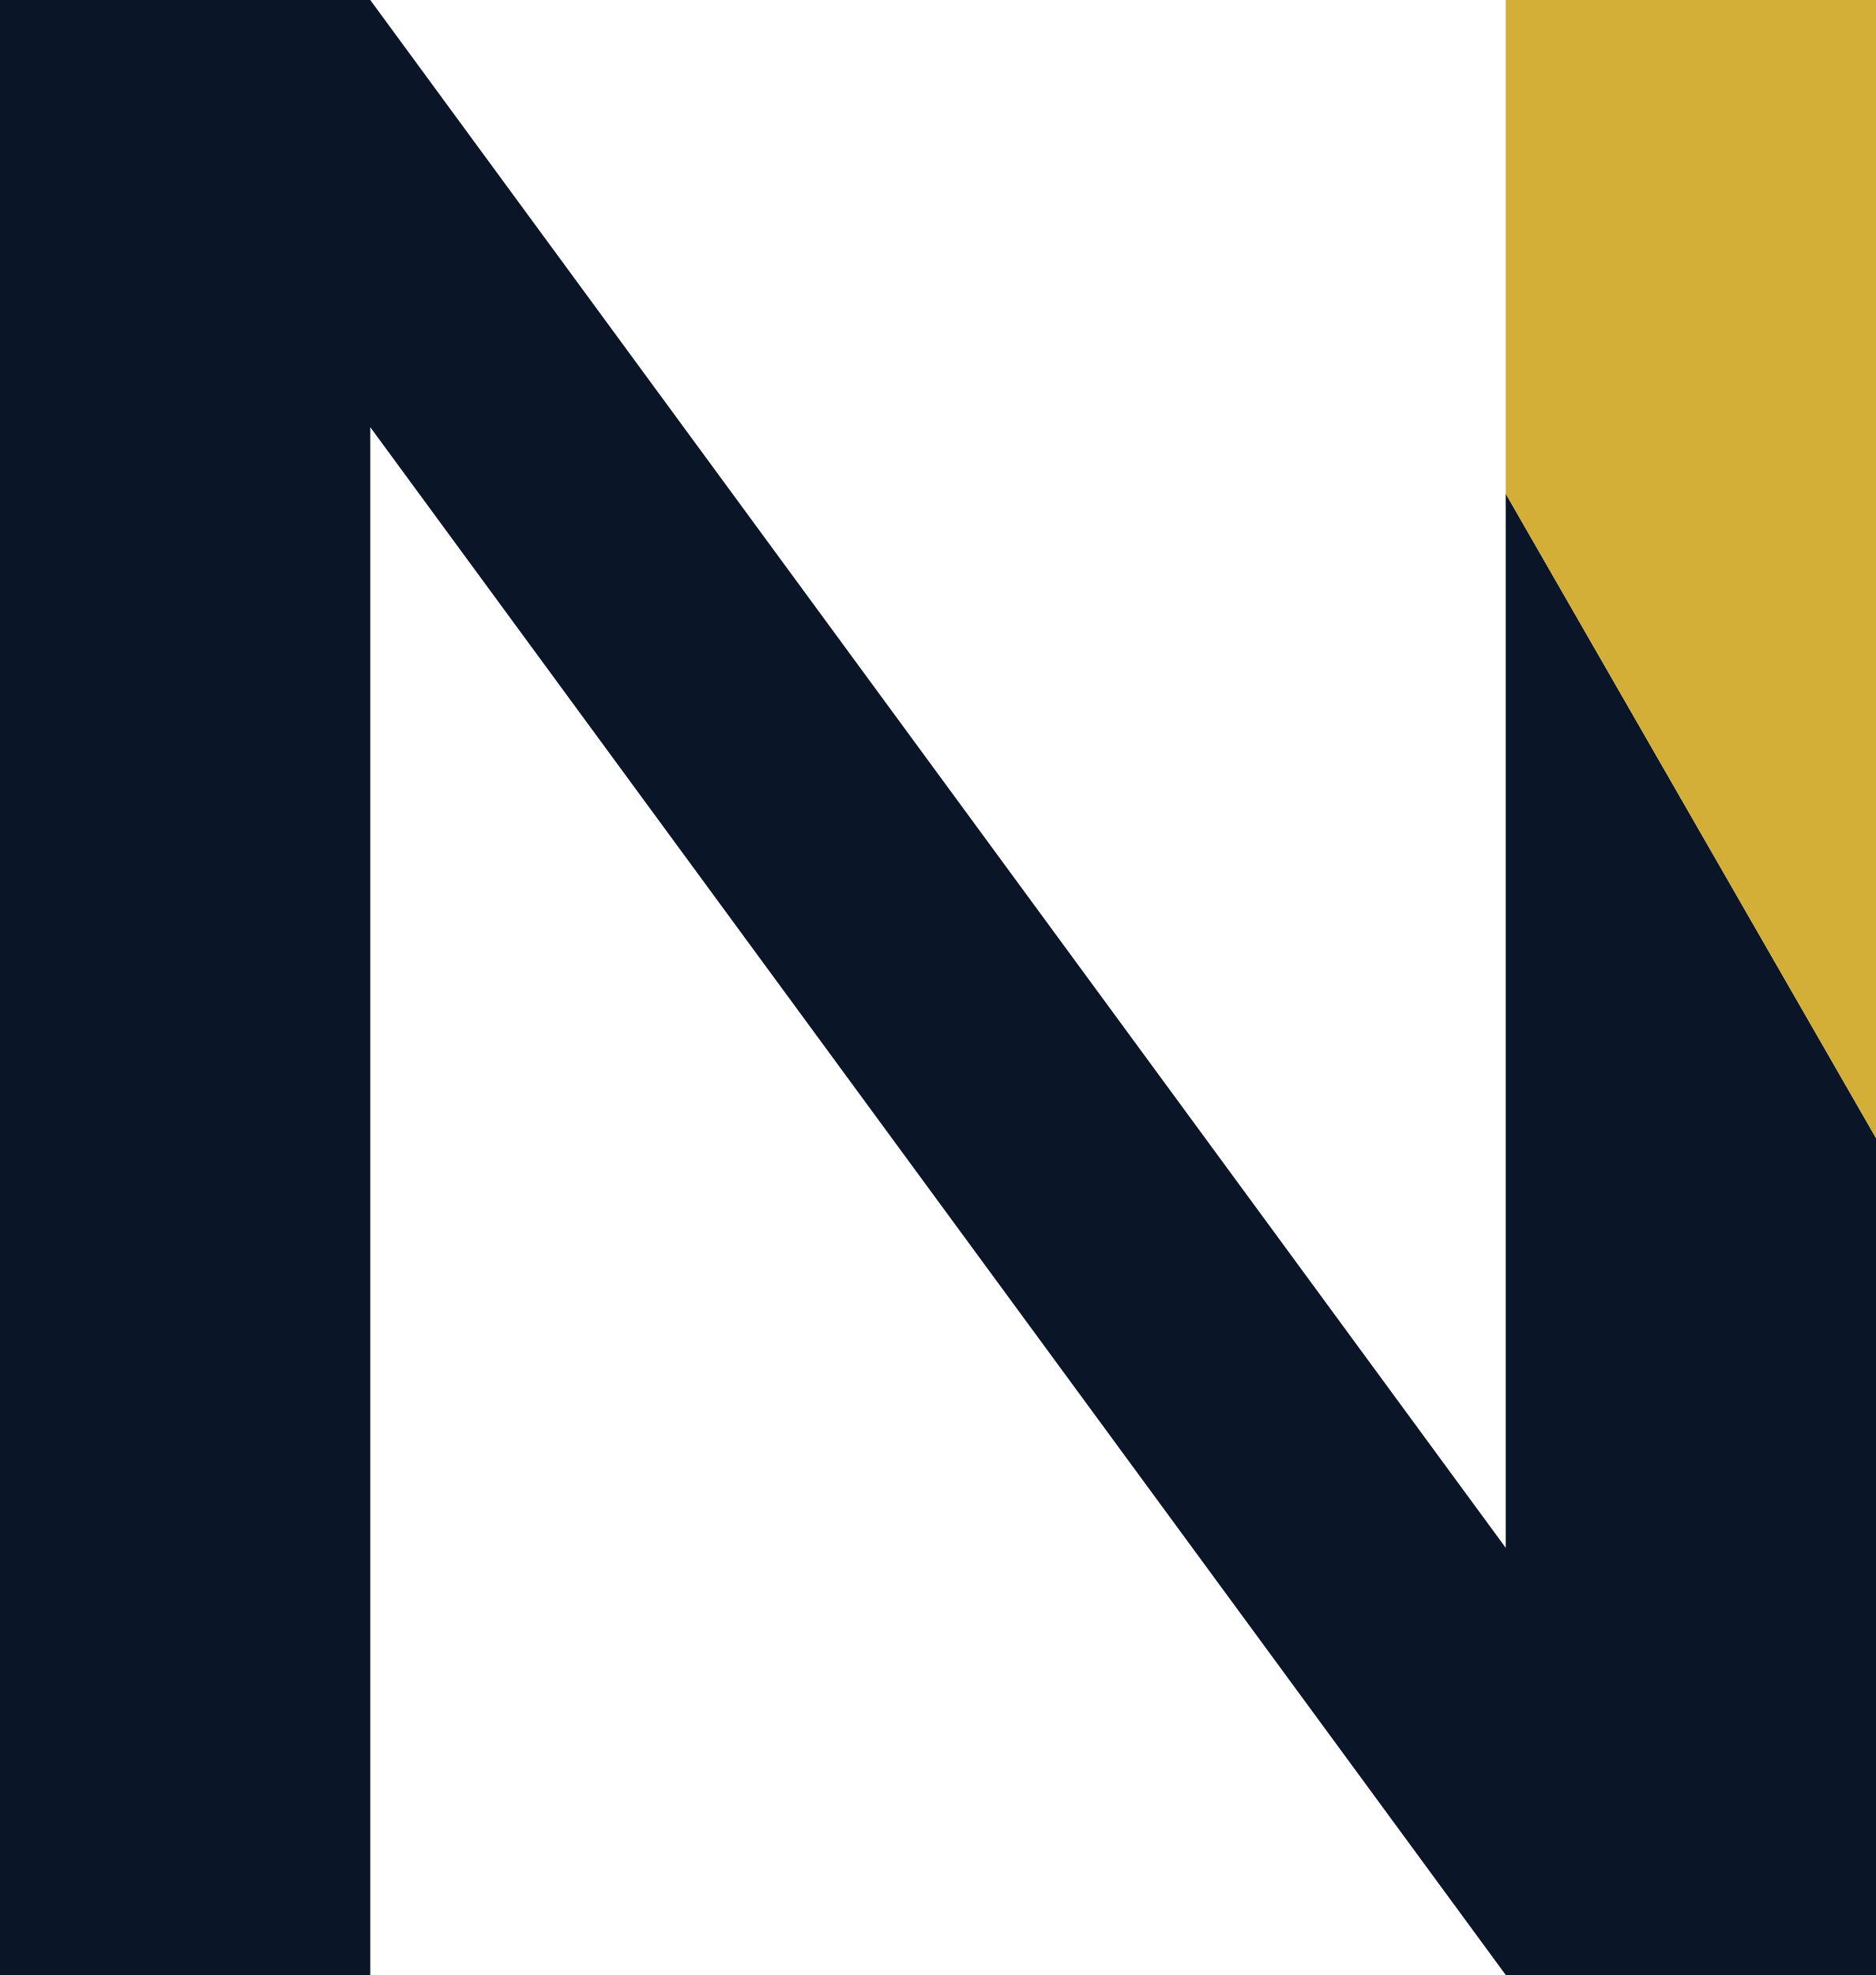
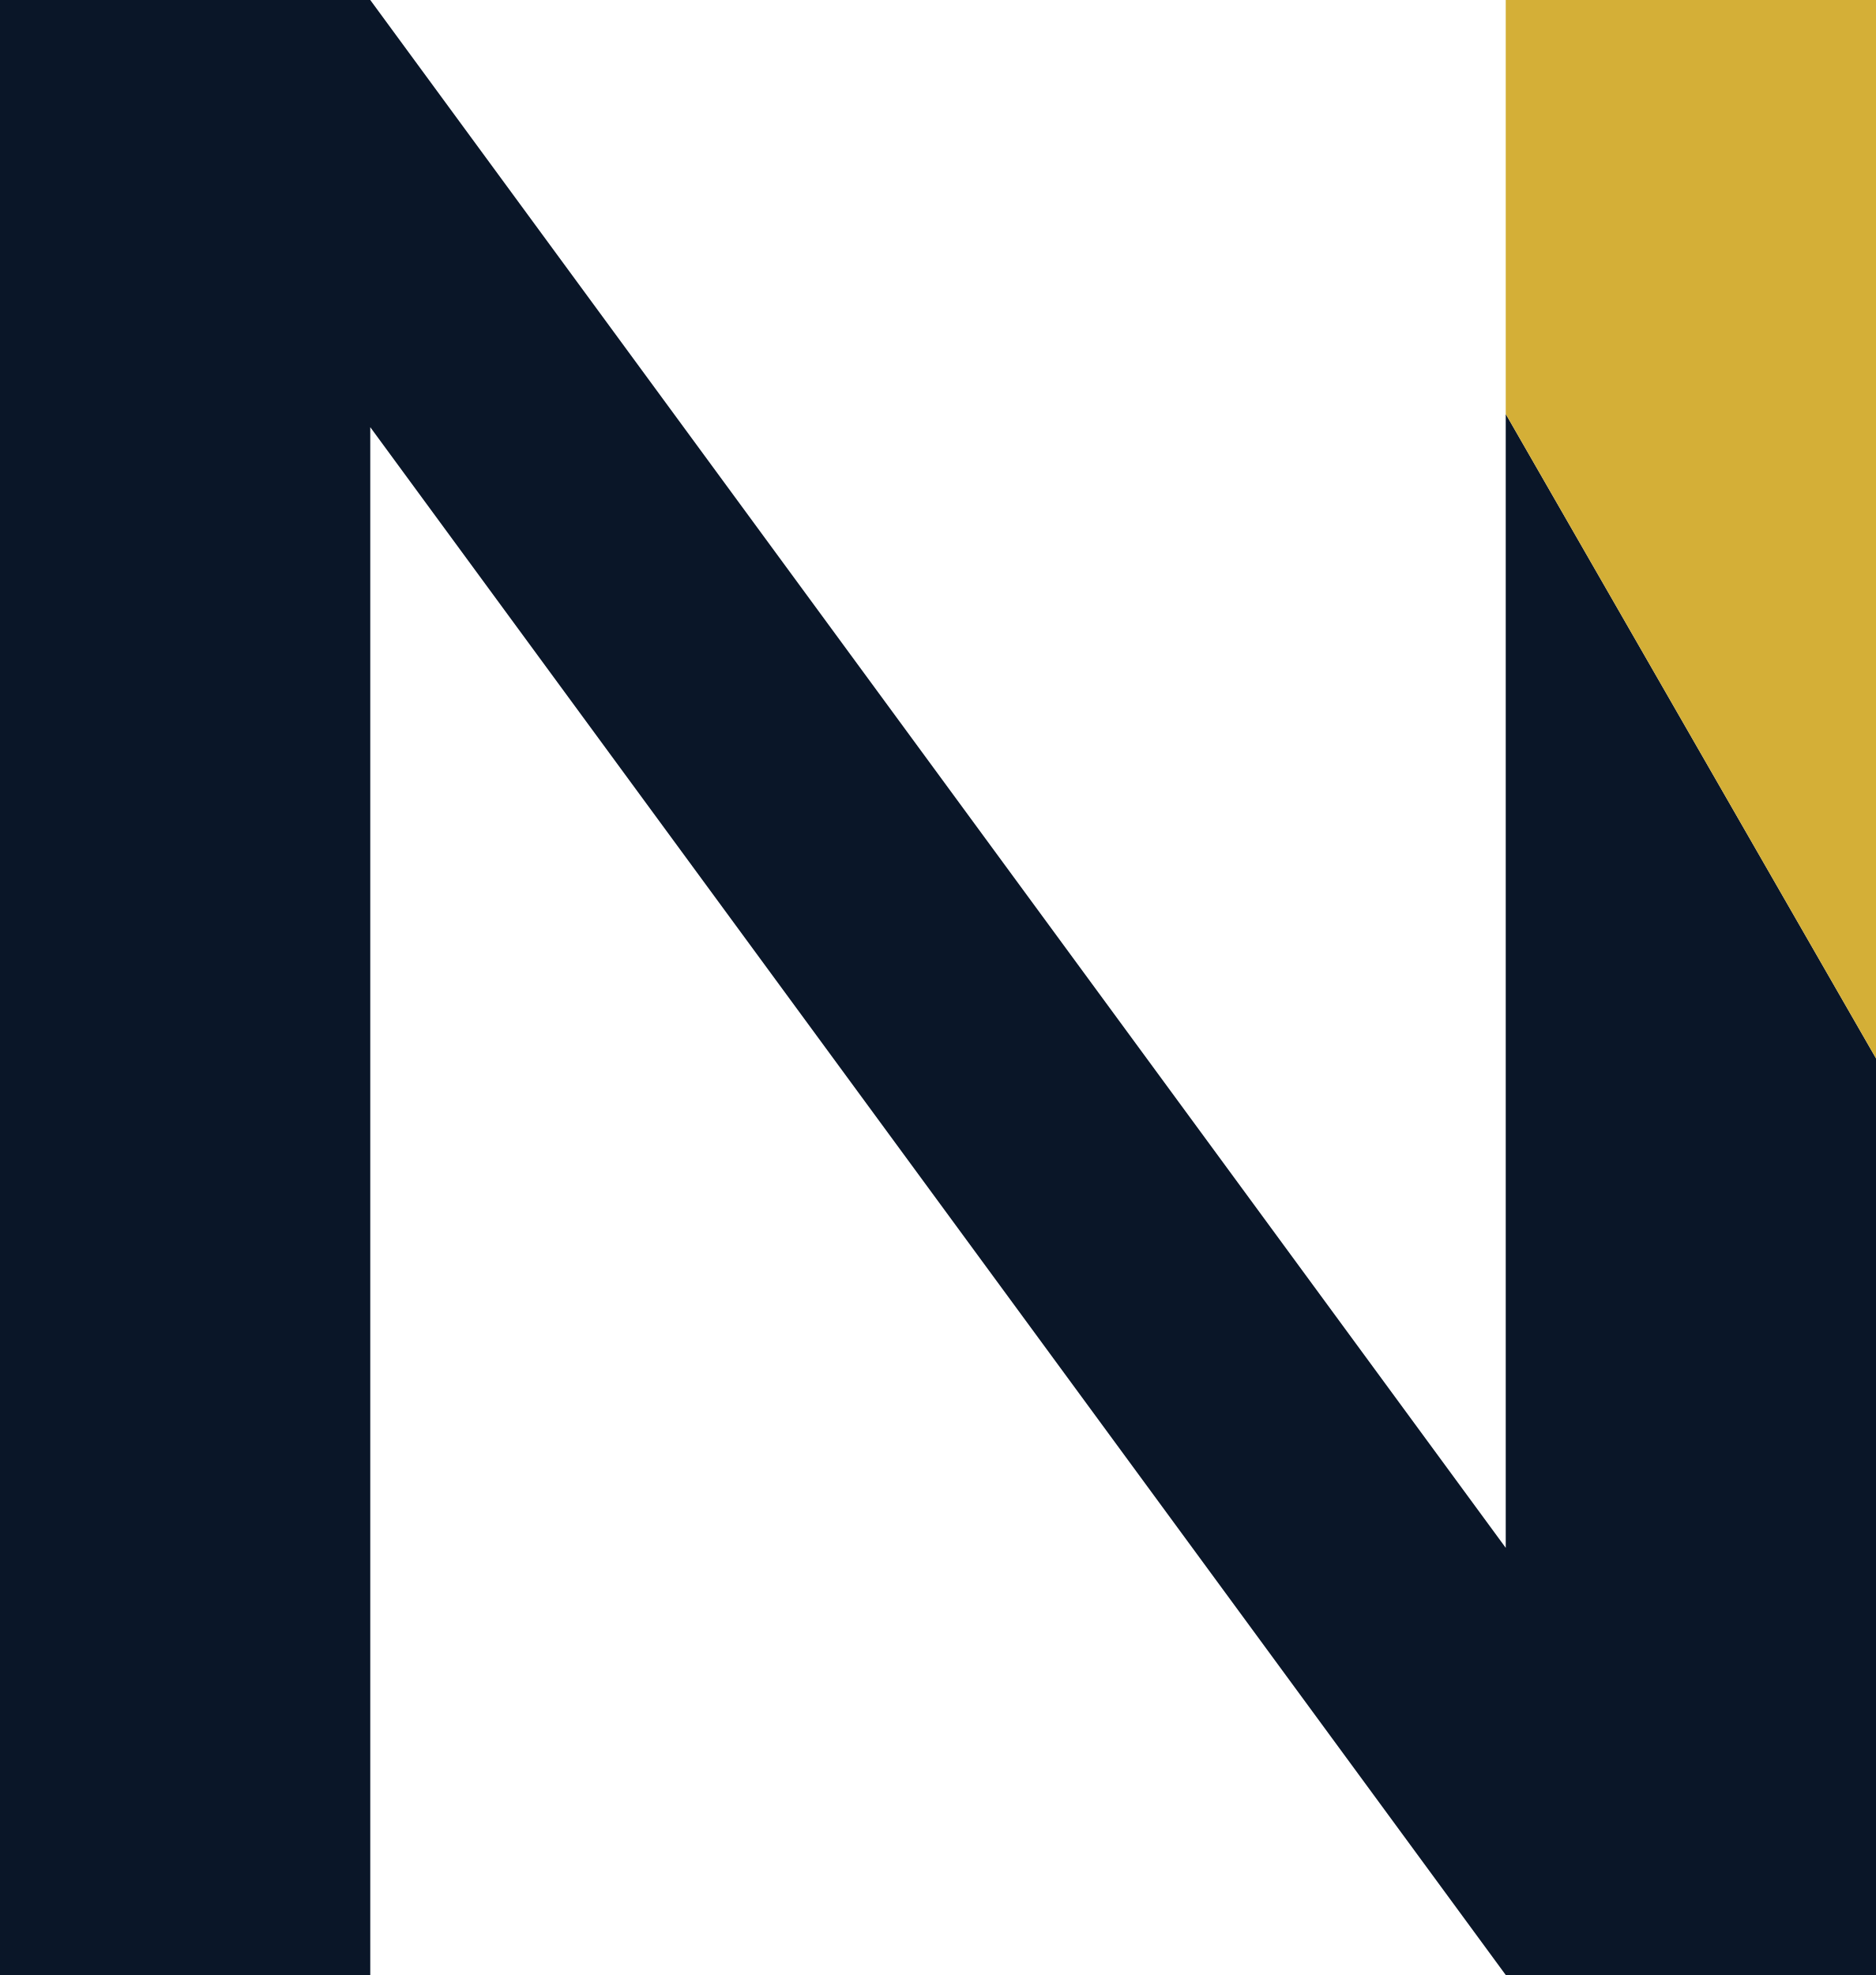
<svg xmlns="http://www.w3.org/2000/svg" viewBox="0 0 760.0 800.0" width="760.0" height="800.0" role="img" aria-label="NAVIAR N monogram">
-   <path d="M0 0 H150.0 L610.0 626.97 V200.0 L760.0 461.0 V800.0 H610.0 L150.0 173.03 V800.0 H0 Z" fill="#0A1628" />
-   <path d="M610.0 0 H760.0 V461.0 L610.0 200.0 Z" fill="#D4AF37" />
+   <path d="M0 0 H150.0 L610.0 626.97 V167.7 L760.0 428.7 V800.0 H610.0 L150.0 173.03 V800.0 H0 Z" fill="#0A1628" />
+   <path d="M610.0 0 H760.0 V428.7 L610.0 167.7 Z" fill="#D4AF37" />
</svg>
